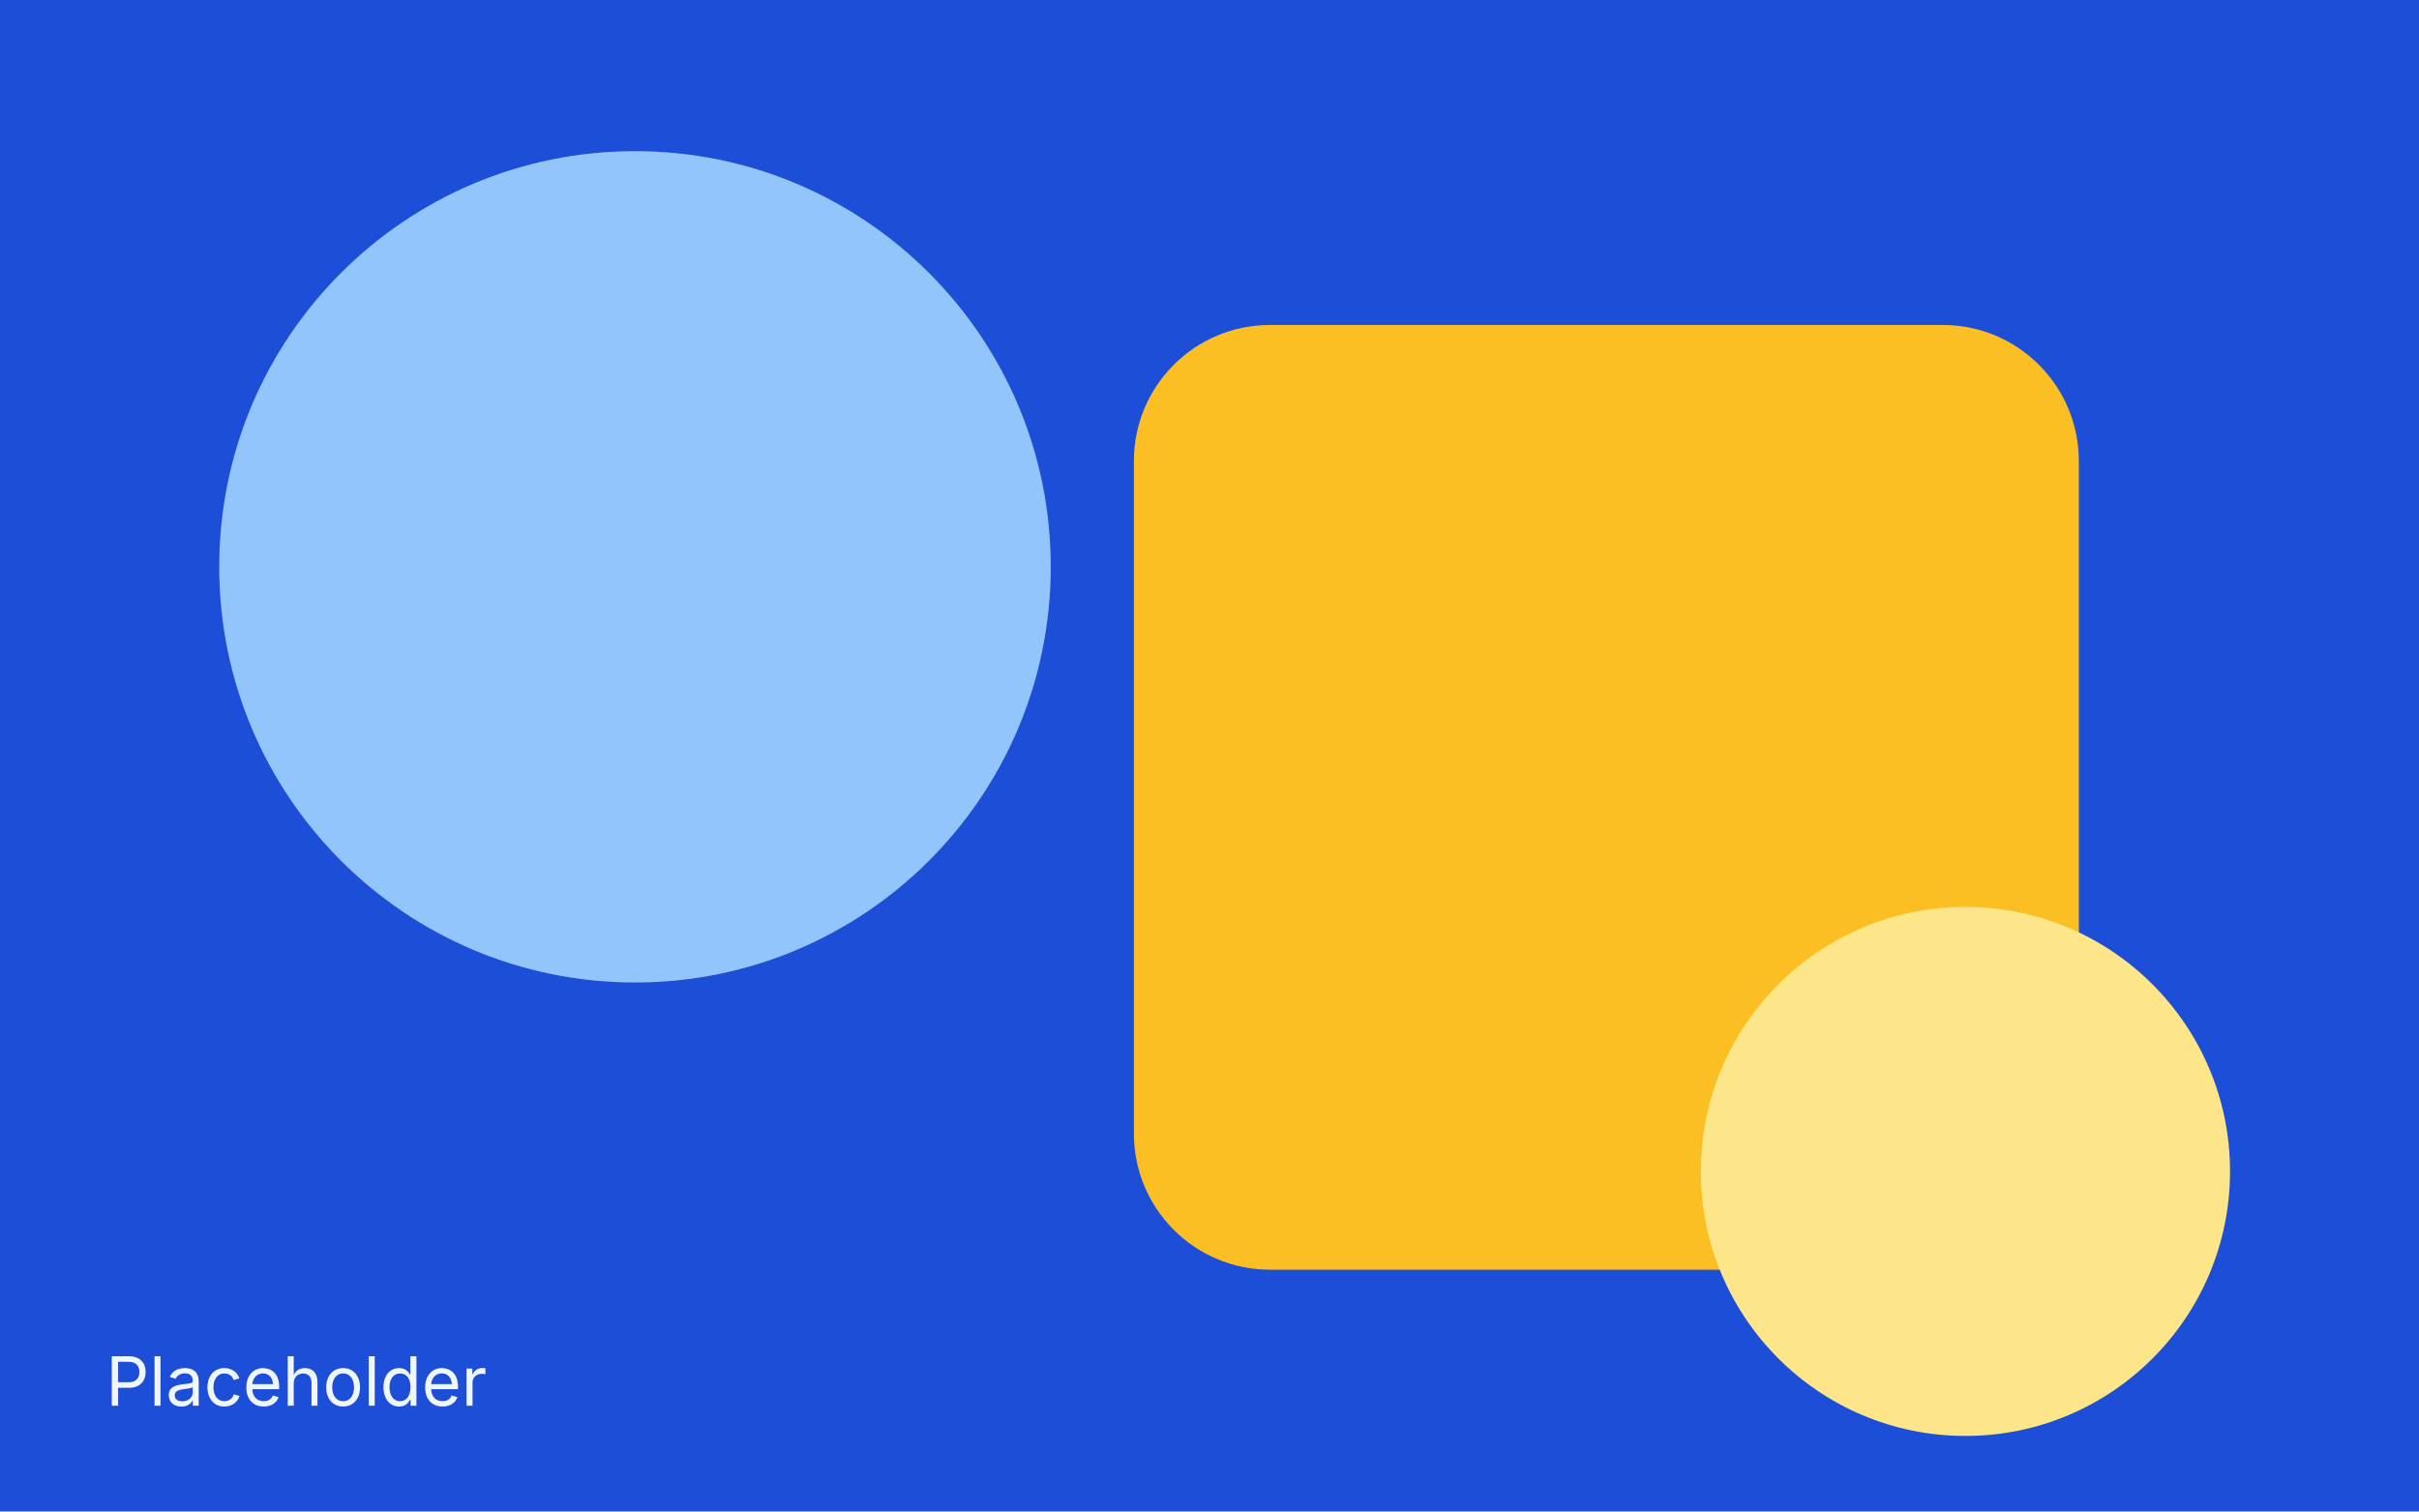
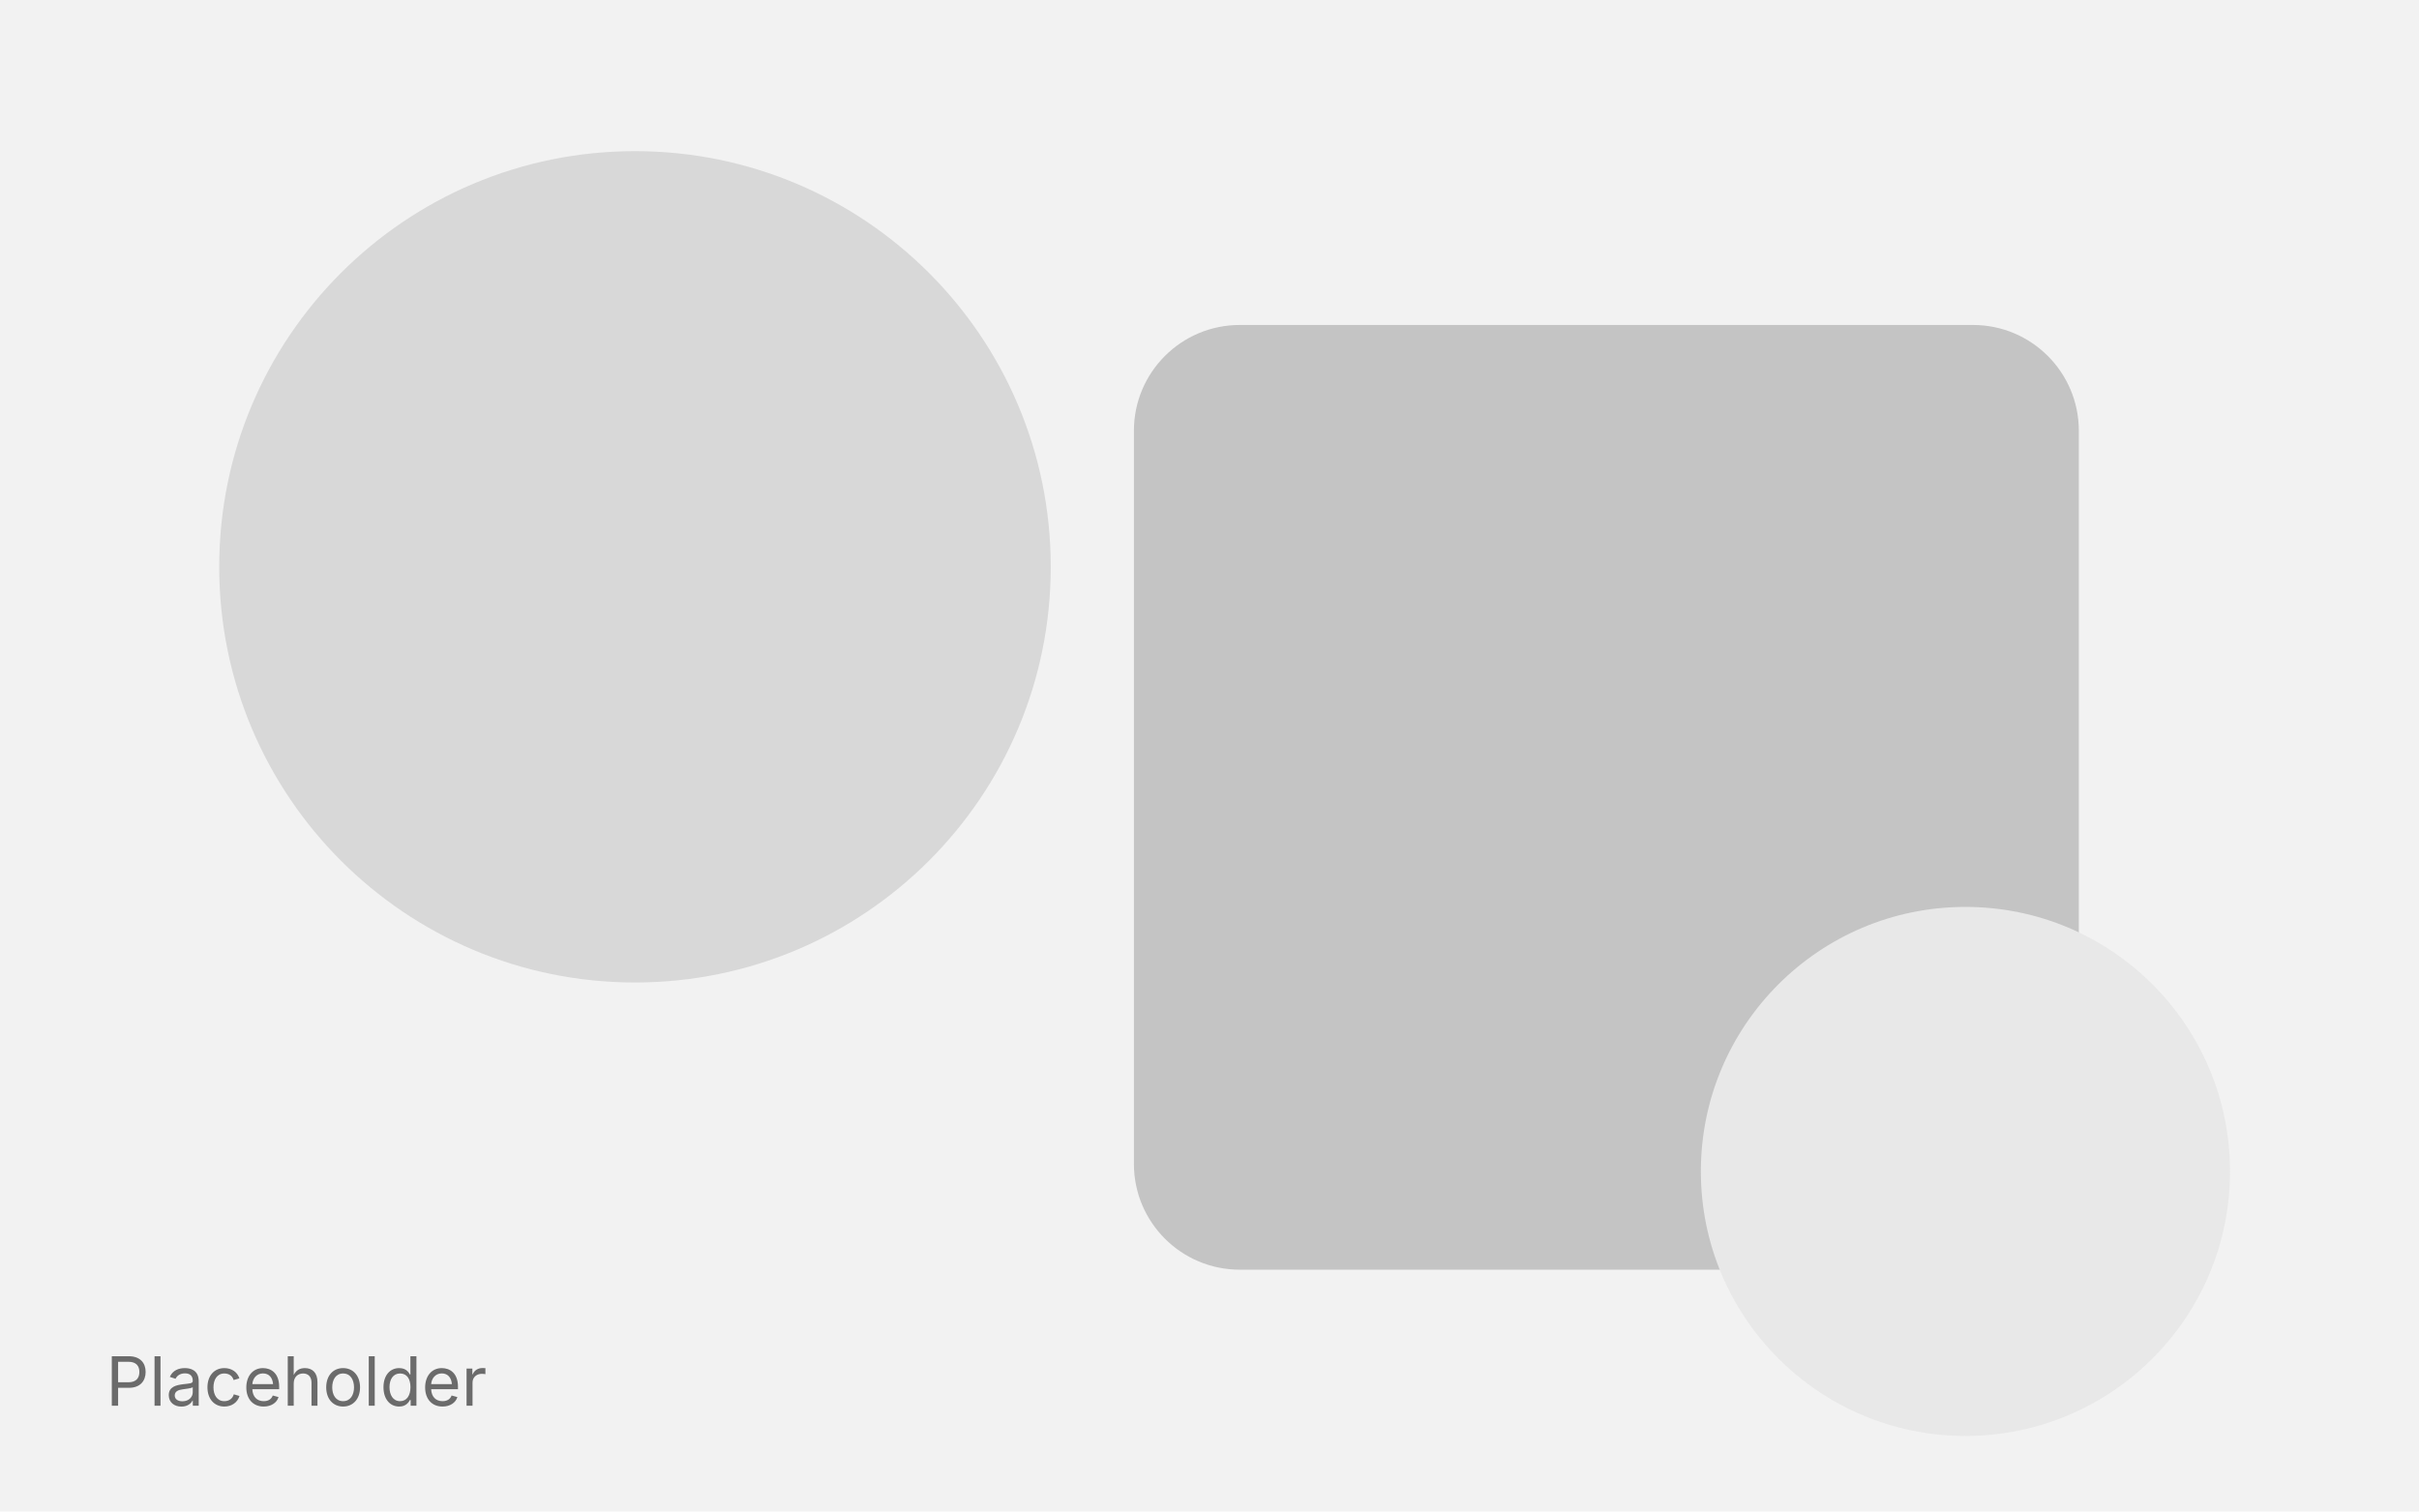
<svg xmlns="http://www.w3.org/2000/svg" viewBox="0 0 640 400" role="img" aria-label="Placeholder">
-   <rect width="640" height="400" fill="#1d4ed8" />
-   <circle cx="168" cy="150" r="110" fill="#93c5fd" />
-   <rect x="300" y="86" width="250" height="250" rx="36" fill="#fbbf24" />
-   <circle cx="520" cy="310" r="70" fill="#fde68a" />
-   <text x="28" y="372" fill="#eff6ff" font-family="Inter, system-ui, sans-serif" font-size="18">Placeholder</text>
+   <rect width="640" height="400" fill="#f2f2f2" />
+   <circle cx="168" cy="150" r="110" fill="#d8d8d8" />
+   <rect x="300" y="86" width="250" height="250" rx="28" fill="#c4c4c4" />
+   <circle cx="520" cy="310" r="70" fill="#e8e8e8" />
+   <text x="28" y="372" fill="#6b6b6b" font-family="Inter, system-ui, sans-serif" font-size="18">Placeholder</text>
</svg>
